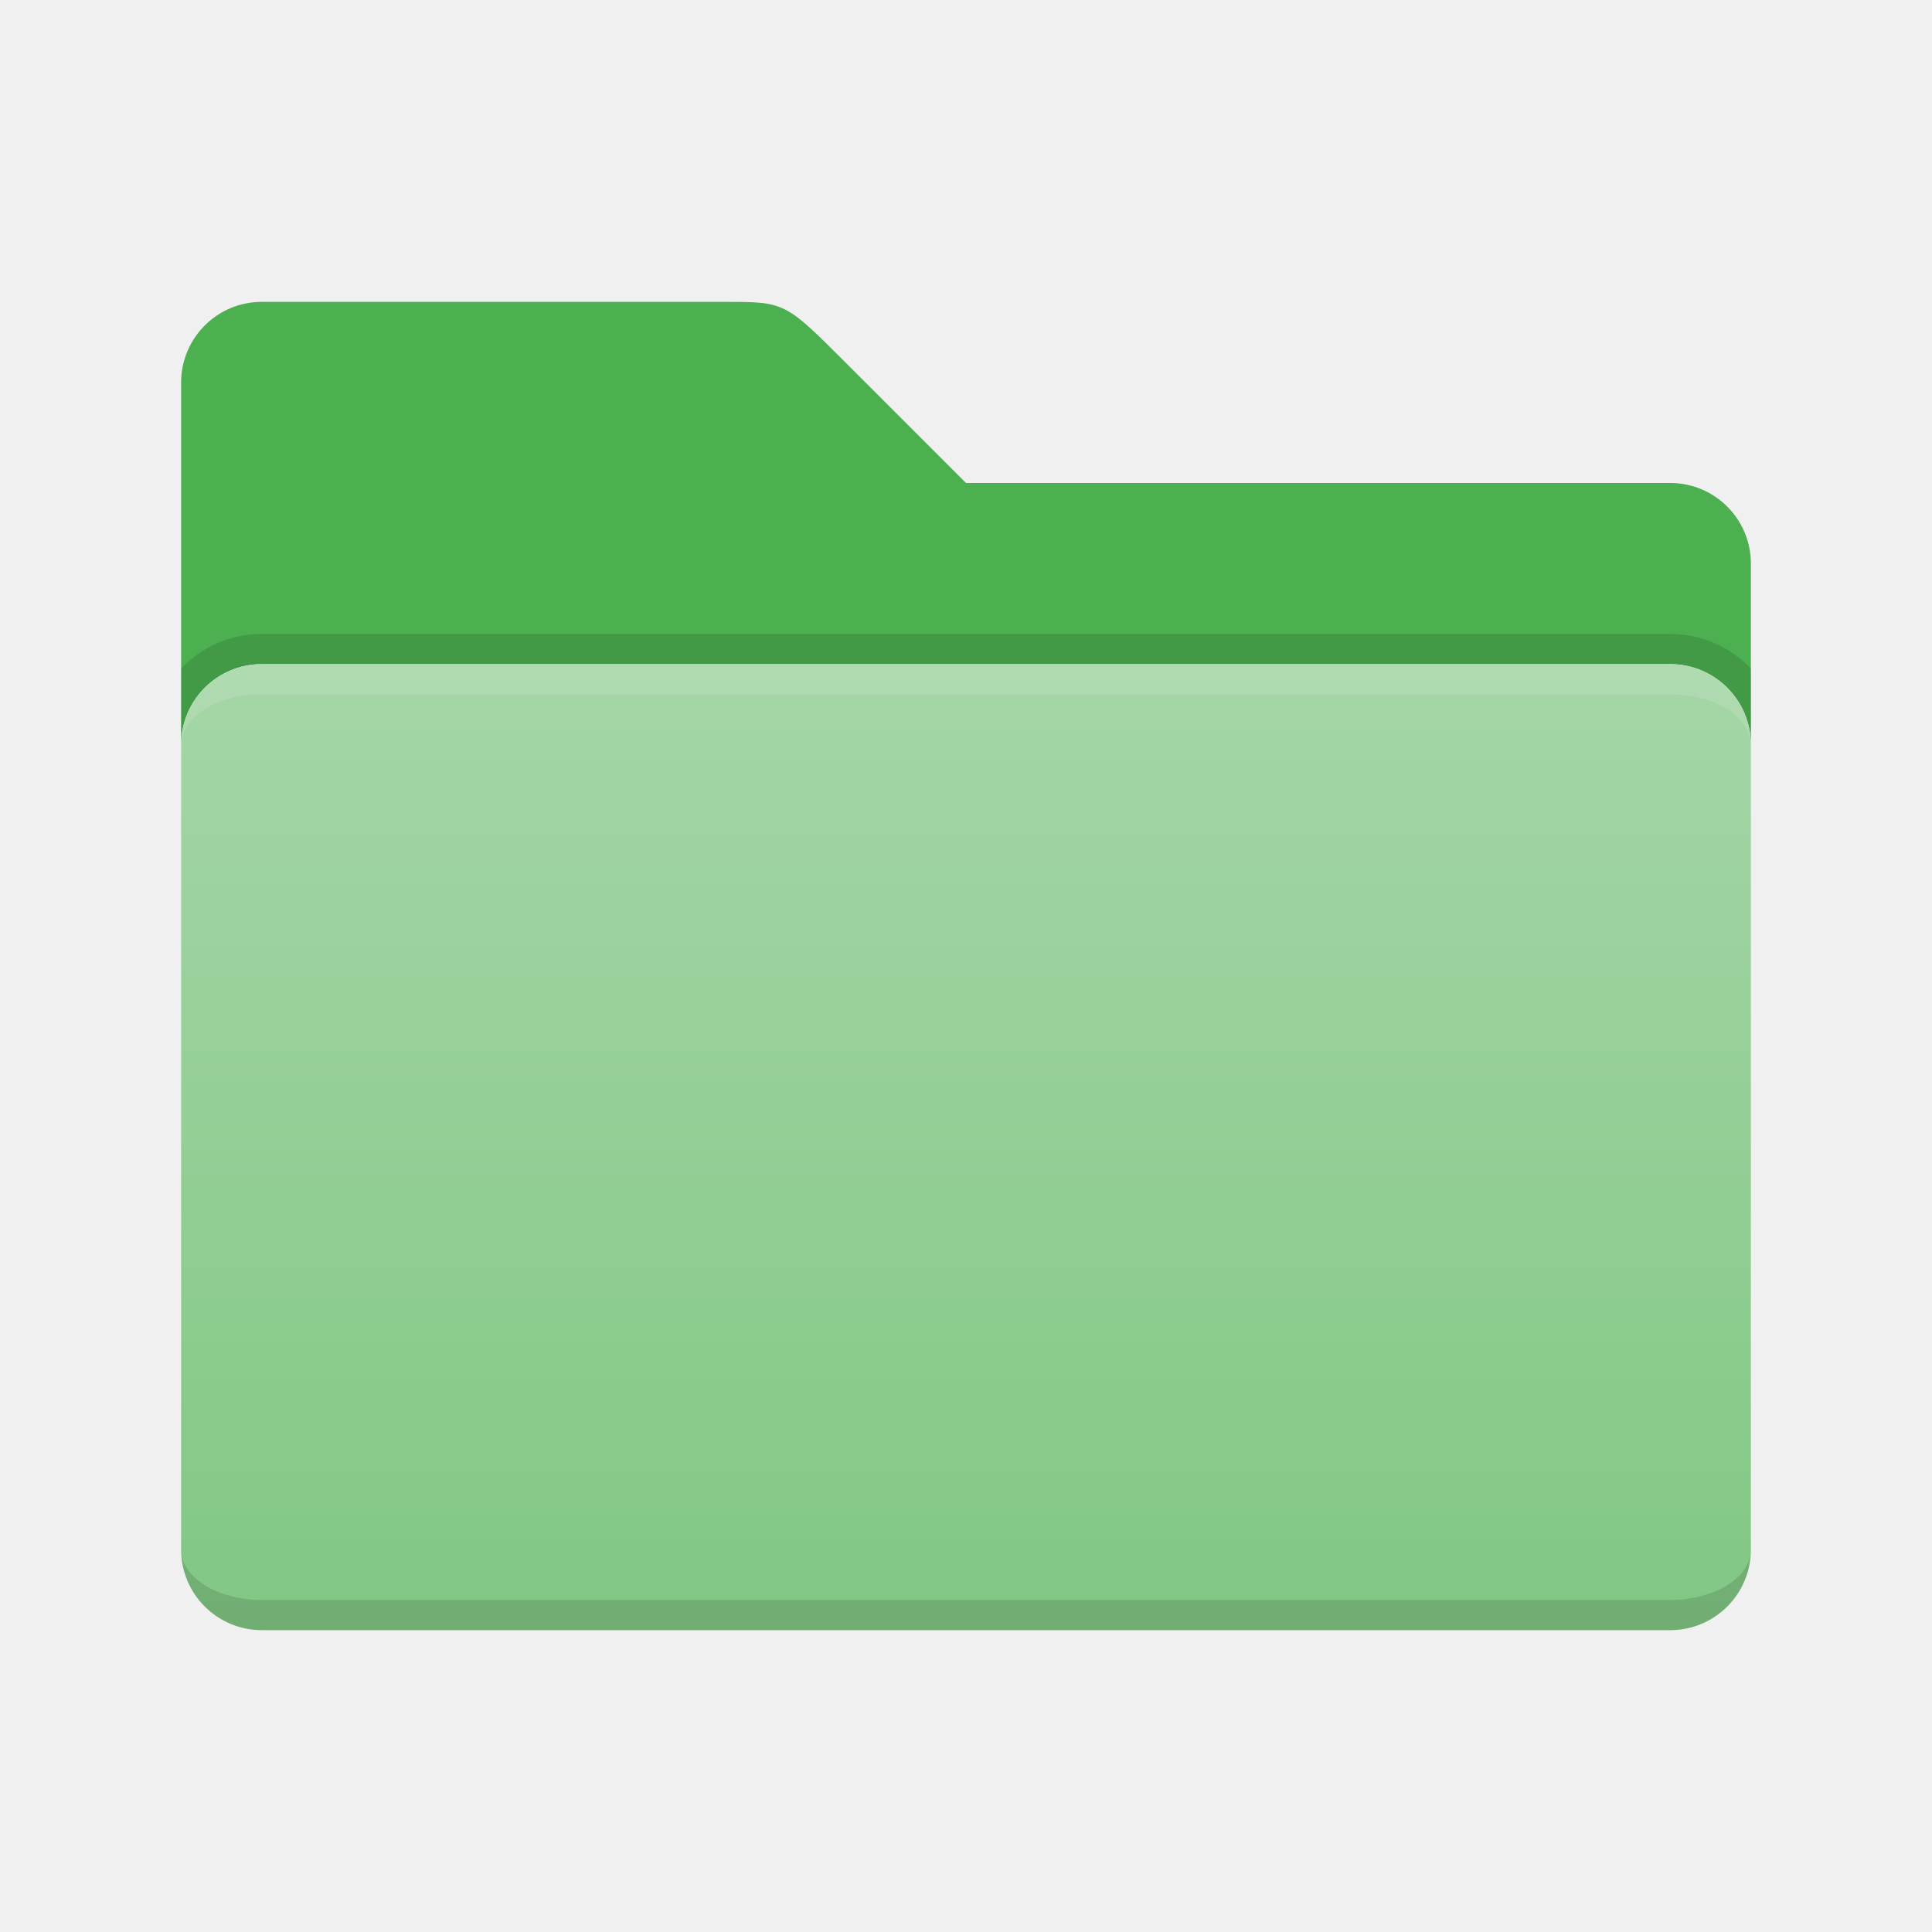
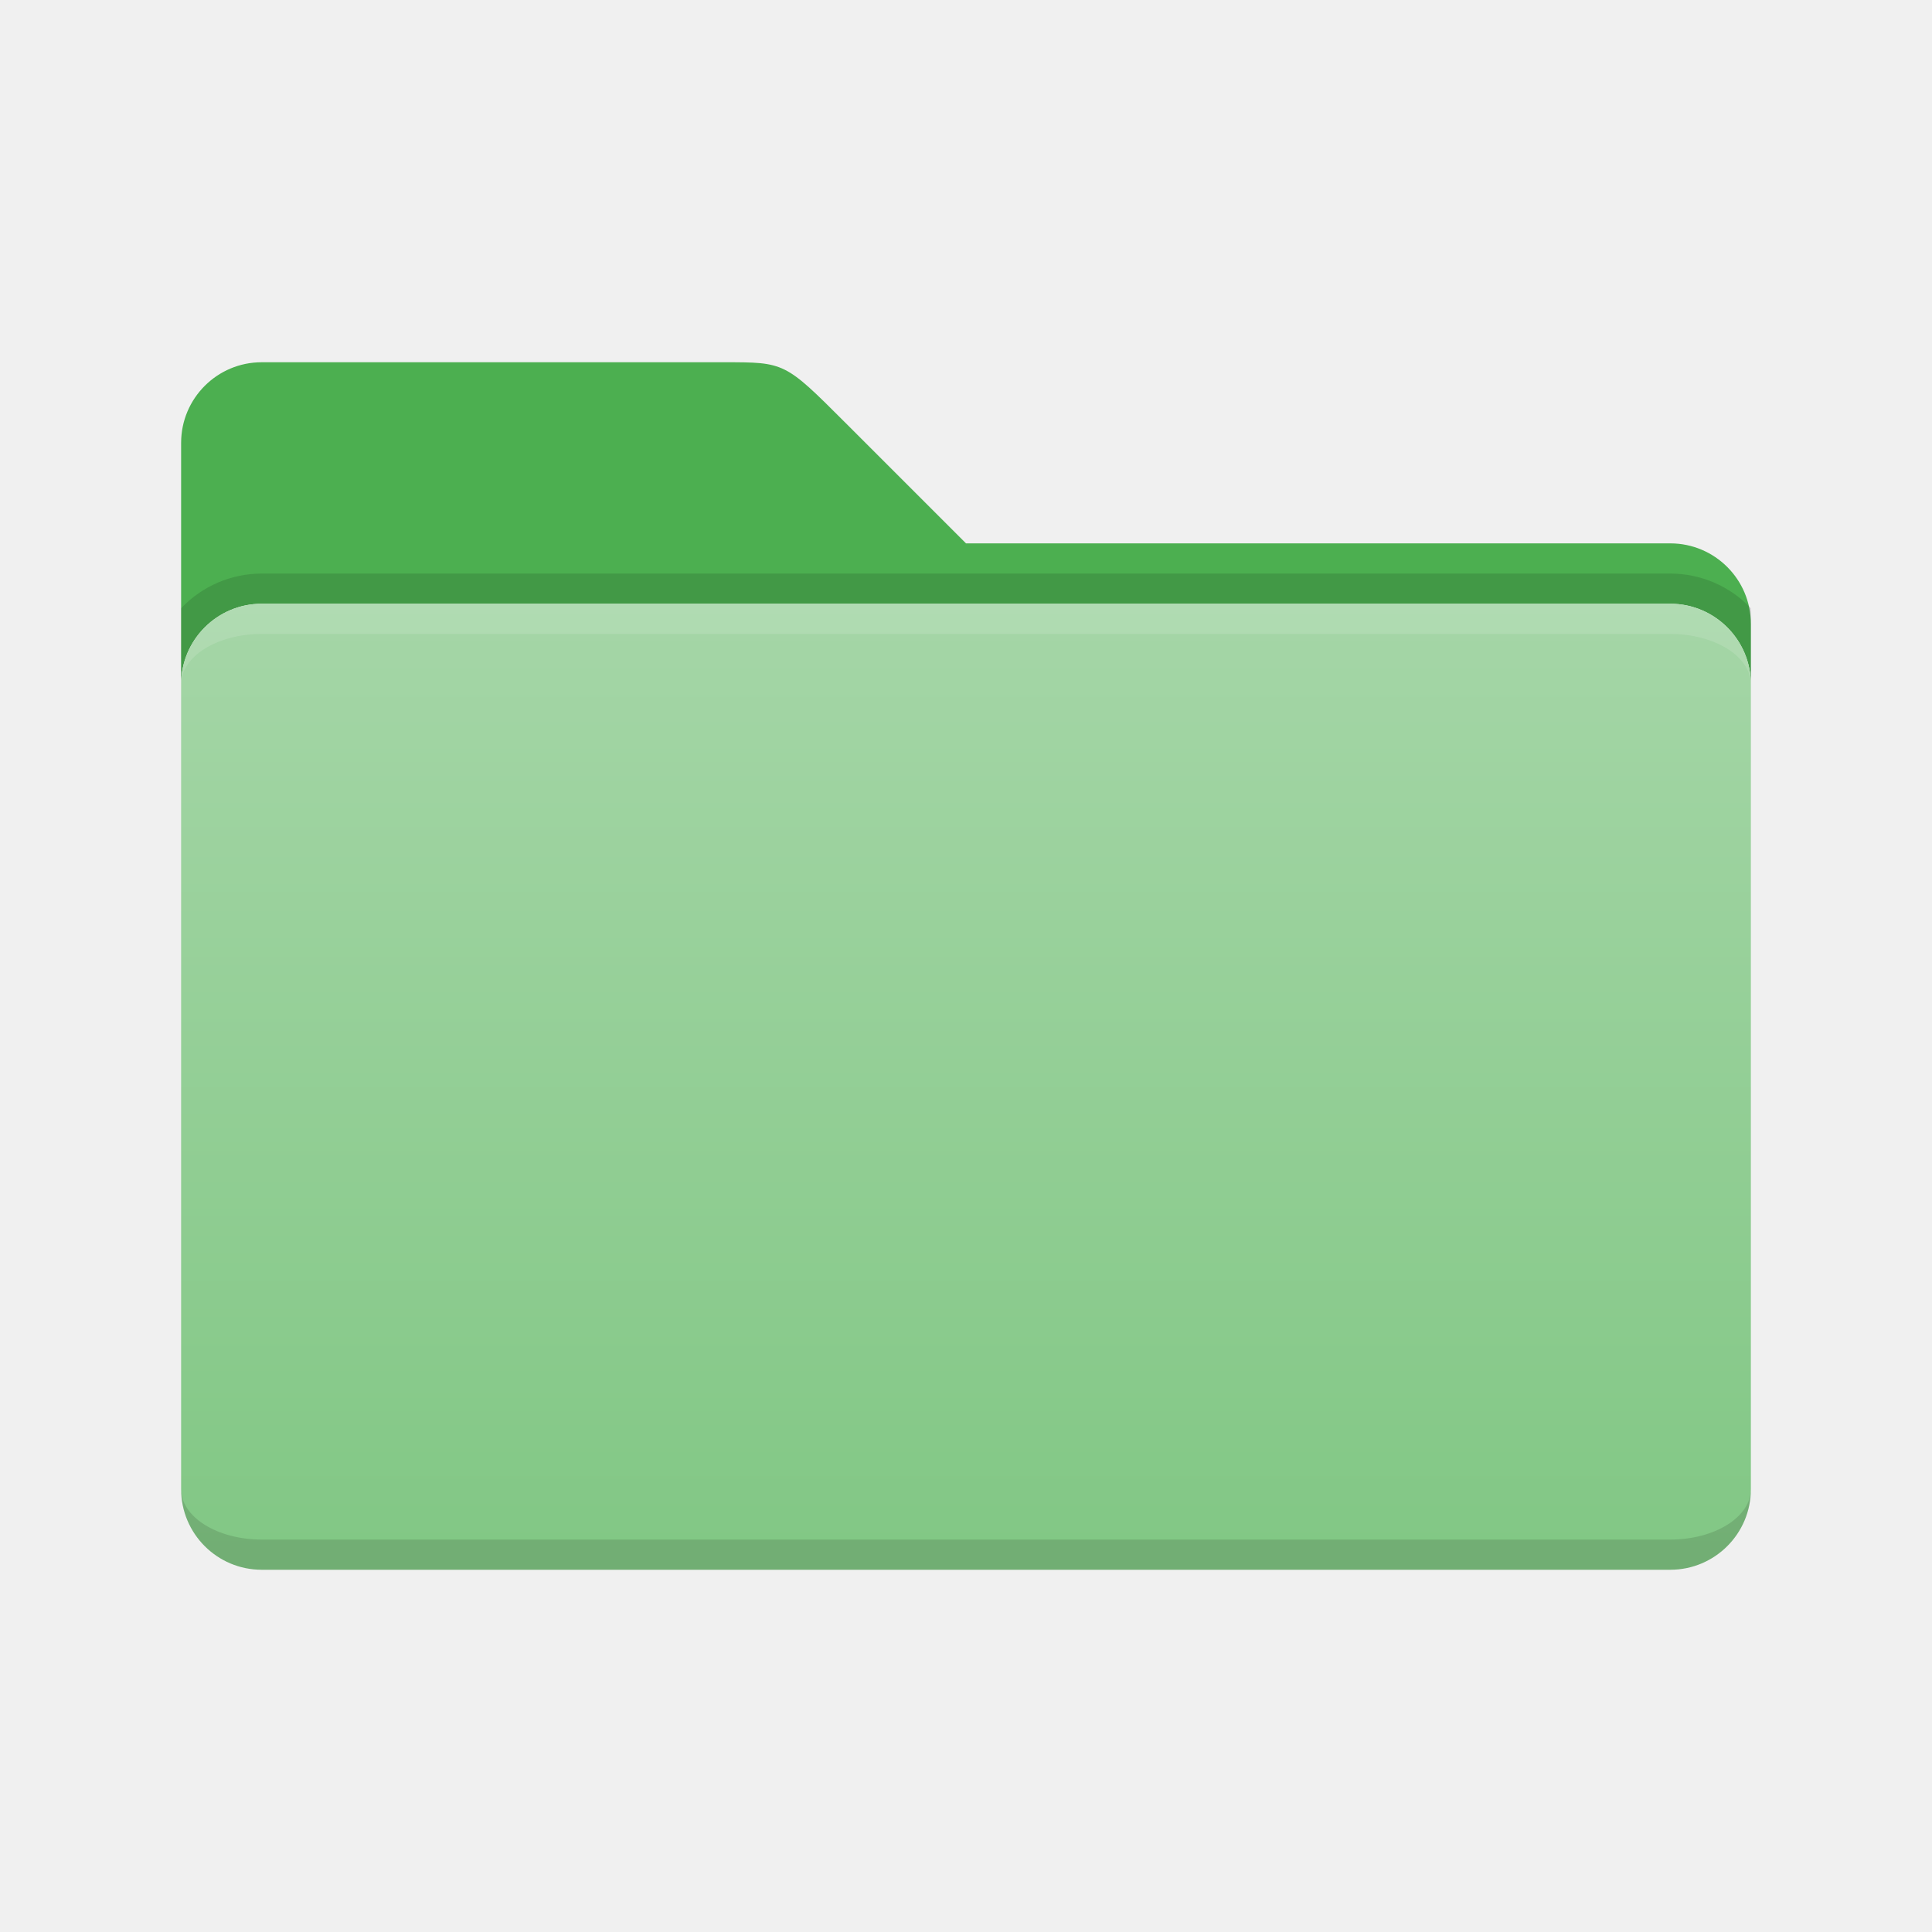
<svg xmlns="http://www.w3.org/2000/svg" viewBox="0 0 64 64">
  <defs>
    <linearGradient id="folder-front" x1="0%" y1="0%" x2="0%" y2="100%">
      <stop offset="0%" style="stop-color:#A5D6A7" />
      <stop offset="100%" style="stop-color:#81C784" />
    </linearGradient>
    <style type="text/css">
      .folder-back { fill: #4CAF50 /* Green 500 */ }
      .folder-front { fill: url(#folder-front) }
      .lighten { fill: white; fill-opacity: 0.125 }
      .darken { fill: black; fill-opacity: 0.125 }
    </style>
  </defs>
-   <path class="folder-back" d="m 6,12.67 a 2.67,2.67 0 0 1 2.67,-2.67 h 15.33 c 2,0 2,0 4,2 l 4,4 h 23.33 a 2.67,2.67 0 0 1 2.67,2.67 v 6 a 2.67,2.67 0 0 0 -2.67,-2.67 h -46.66 a 2.67,2.67 0 0 0 -2.67,2.67" />
-   <path class="darken" d="m 8.67,21 a 3.67,3.67 0 0 0 -2.67,1.15 v 2.52 a 2.67,2.67 0 0 1 2.67,-2.67 h 46.66 a 2.67,2.67 0 0 1 2.67,2.67 v -2.52 a 3.67,3.67 0 0 0 -2.67,-1.15" />
-   <rect class="folder-front" x="6" y="22" width="52" height="32" rx="2.67" ry="2.67" />
-   <path class="lighten" d="m 8.67,22 a 2.67,2.67 0 0 0 -2.67,2.67 a 2.67,1.67 0 0 1 2.67,-1.67 h 46.66 a 2.67,1.67 0 0 1 2.67,1.67 a 2.67,2.67 0 0 0 -2.67,-2.67" />
-   <path class="darken" d="m 8.67,53 a 2.67,1.67 0 0 1 -2.67,-1.67 a 2.67,2.67 0 0 0 2.67,2.67 h 46.66 a 2.67,2.67 0 0 0 2.67,-2.67 a 2.67,1.67 0 0 1 -2.67,1.67" />
+   <path class="folder-back" d="m 6,14.67 a 2.67,2.67 0 0 1 2.67,-2.67 h 15.33 c 2,0 2,0 4,2 l 4,4 h 23.33 a 2.67,2.67 0 0 1 2.67,2.67 v 2 a 2.67,2.67 0 0 0 -2.67,-2.67 h -46.66 a 2.67,2.67 0 0 0 -2.67,2.67" />
+   <path class="darken" d="m 8.67,19 a 3.67,3.67 0 0 0 -2.67,1.15 v 2.52 a 2.67,2.67 0 0 1 2.67,-2.67 h 46.66 a 2.67,2.67 0 0 1 2.67,2.67 v -2.52 a 3.67,3.67 0 0 0 -2.67,-1.15" />
+   <rect class="folder-front" x="6" y="20" width="52" height="32" rx="2.67" ry="2.67" />
+   <path class="lighten" d="m 8.67,20 a 2.67,2.67 0 0 0 -2.67,2.67 a 2.67,1.67 0 0 1 2.67,-1.67 h 46.66 a 2.67,1.67 0 0 1 2.67,1.67 a 2.67,2.67 0 0 0 -2.67,-2.67" />
+   <path class="darken" d="m 8.67,51 a 2.67,1.67 0 0 1 -2.67,-1.67 a 2.67,2.67 0 0 0 2.67,2.67 h 46.66 a 2.67,2.67 0 0 0 2.67,-2.67 a 2.67,1.67 0 0 1 -2.67,1.67" />
</svg>
